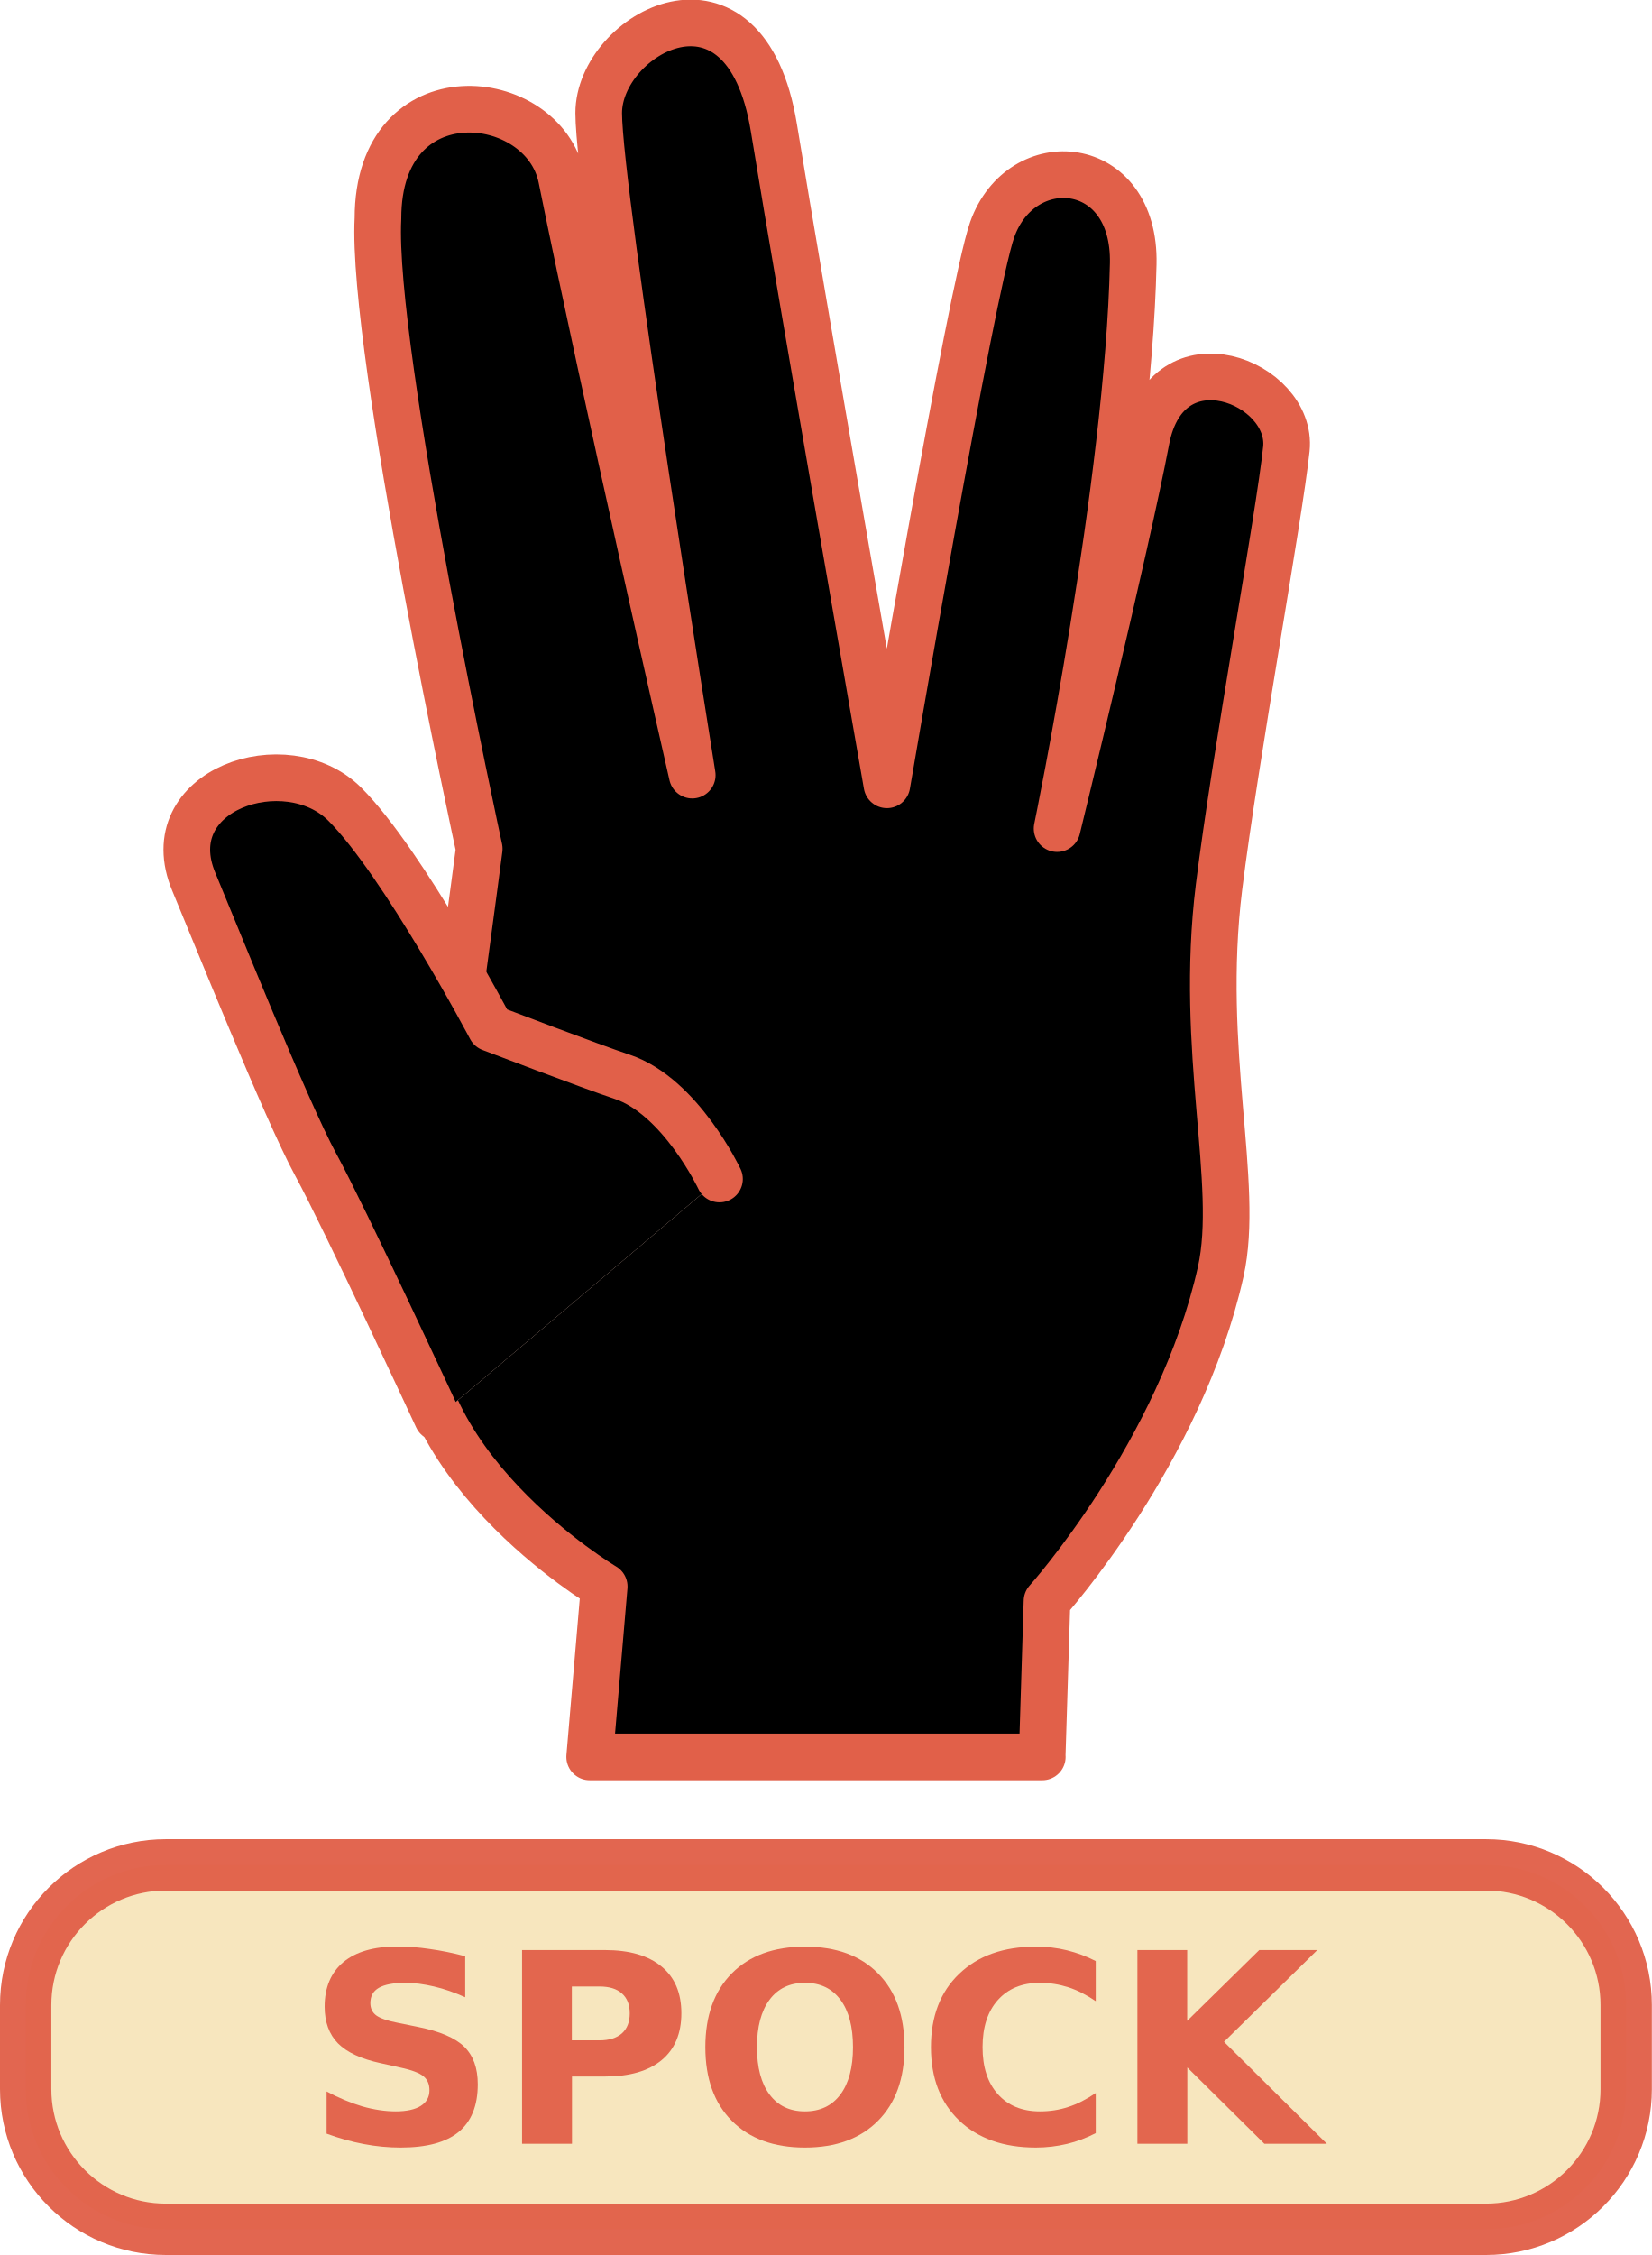
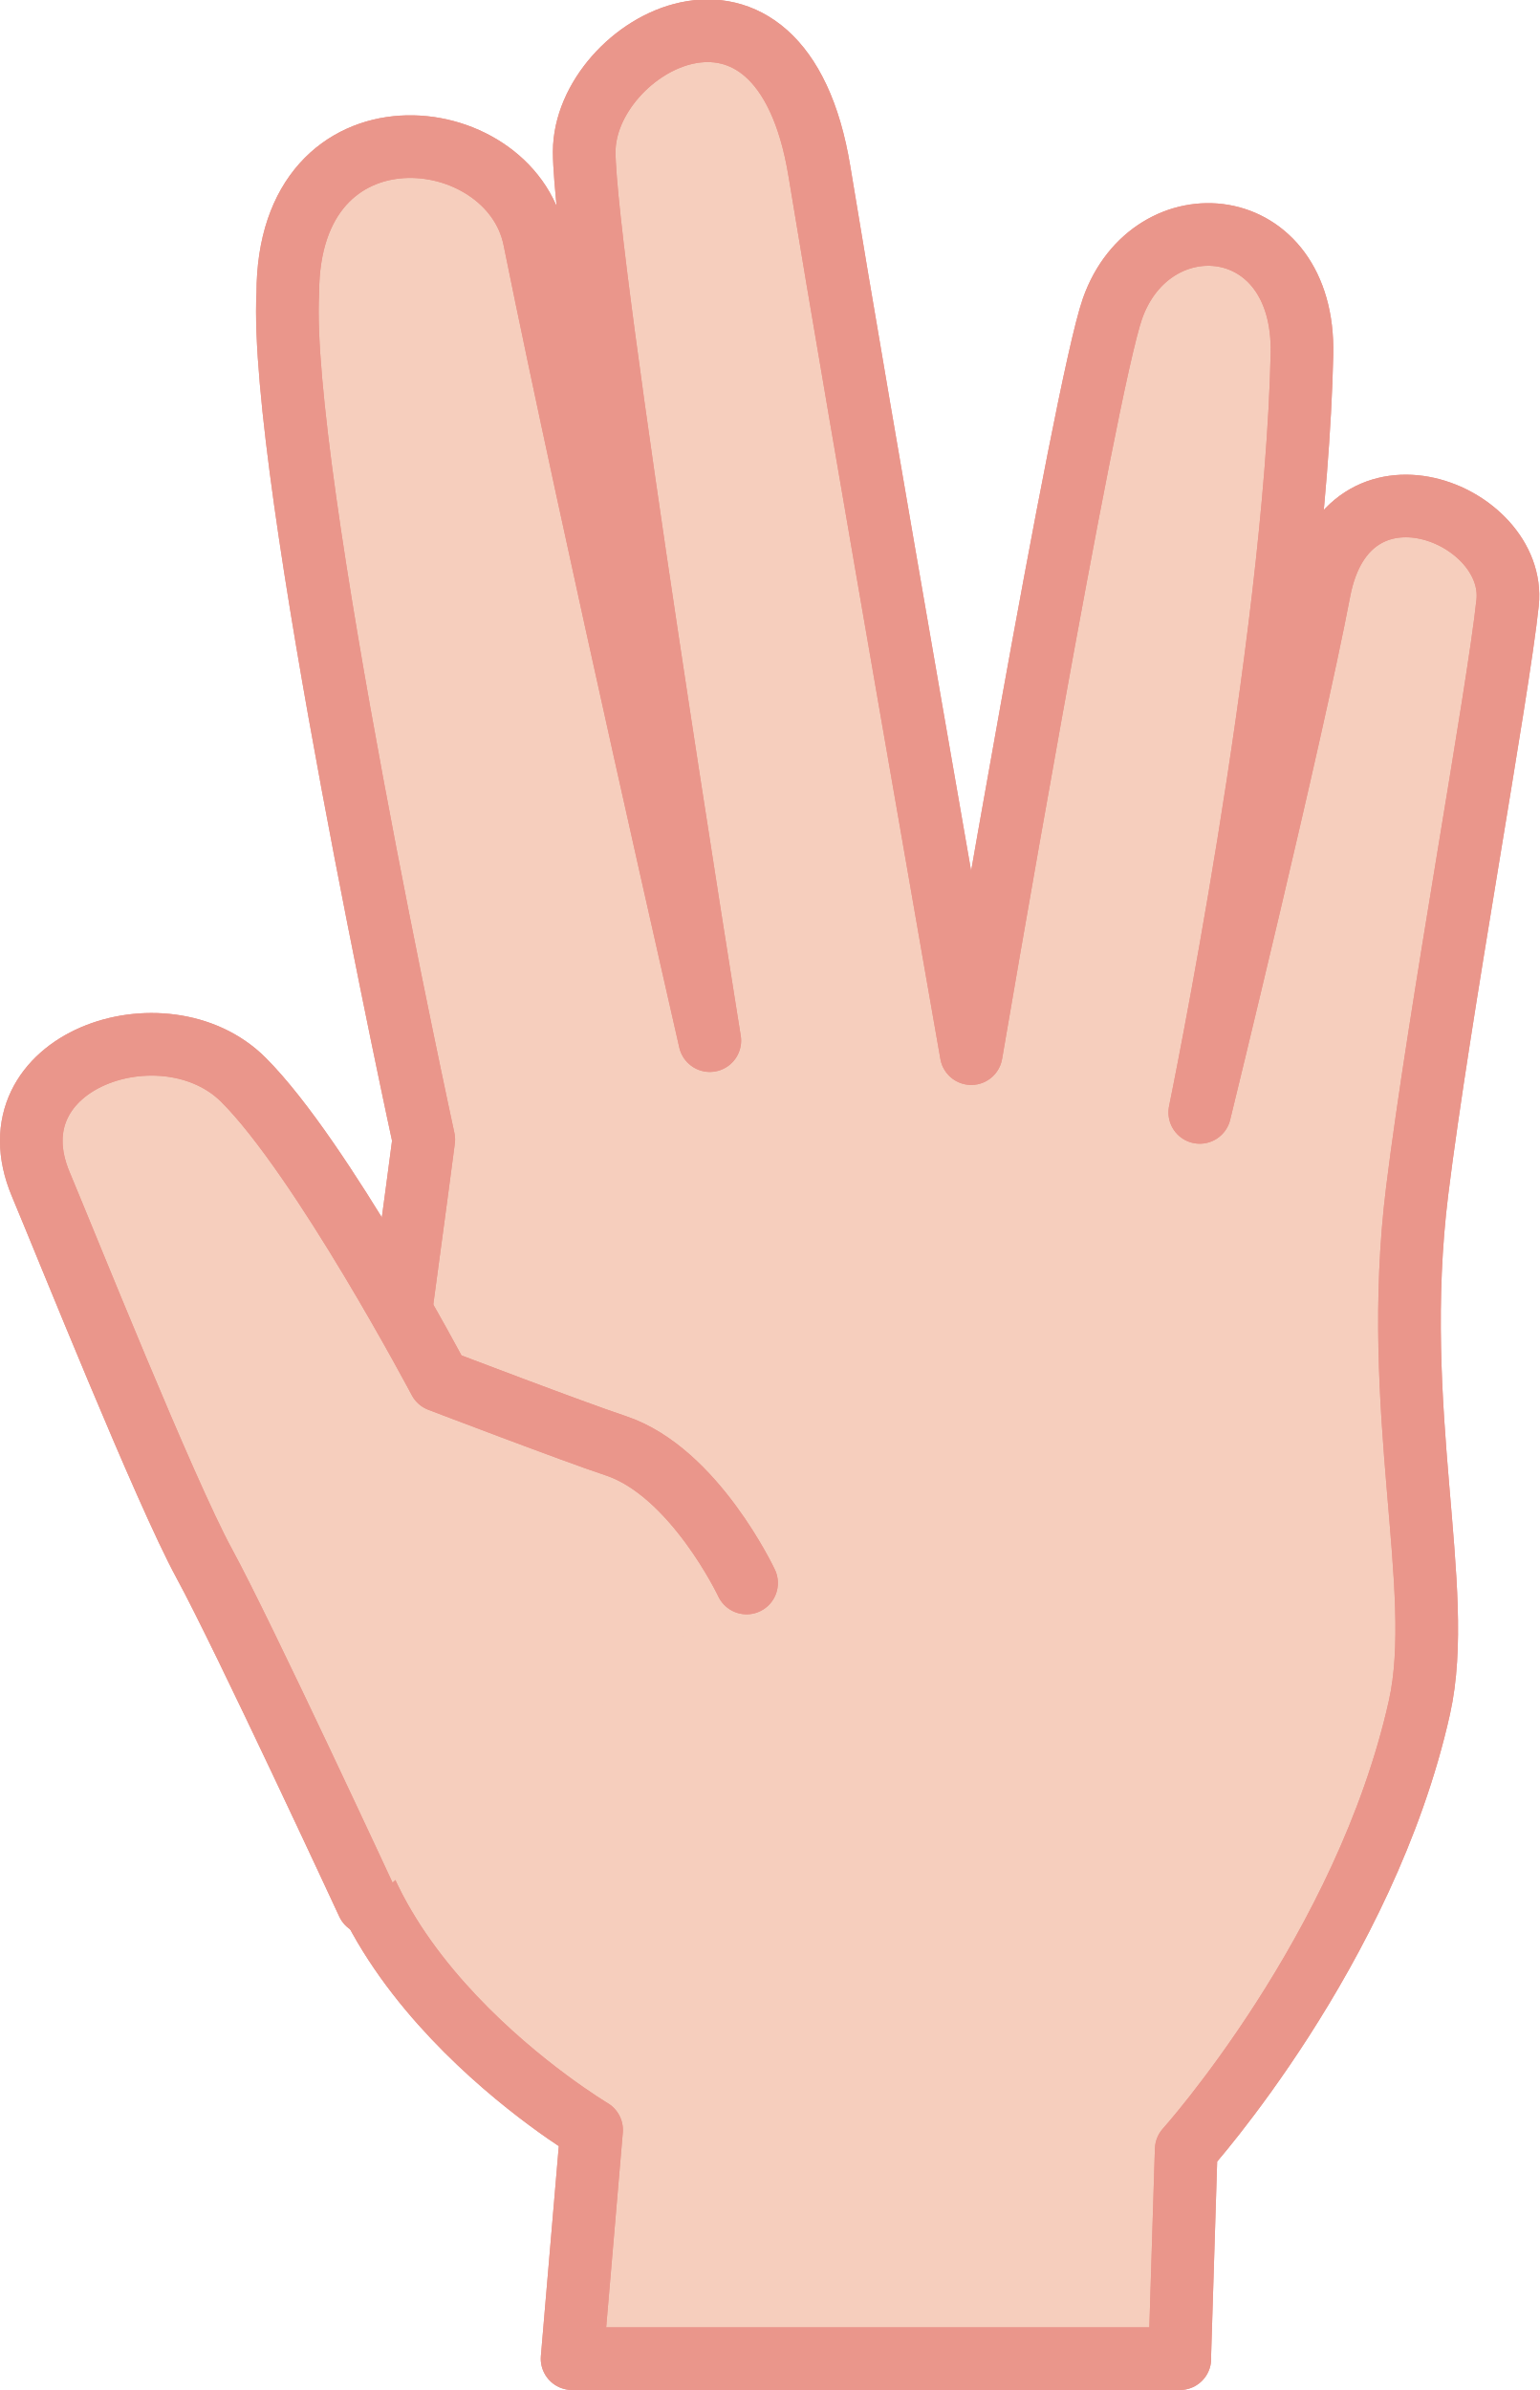
- <svg xmlns="http://www.w3.org/2000/svg" id="svg8514" width="126.09" height="172.08" viewBox="0 0 126.09 172.08">
-   <g id="g4079">
-     <g id="g4005">
-       <g id="g3997">
-         <path id="path4014" d="m79.56,134.07h-34.55l1.11-13s-16.14-9.58-14.23-22.54c2.51-17.05,4.69-33.76,4.69-33.76,0,0-8.26-37.98-7.73-48.1,0-11.28,12.63-9.88,14.01-3.09,3.35,16.55,9.98,45.57,9.98,45.57,0,0-7.14-44.47-7.14-50.52s11.17-12.34,13.37,1.11c2.2,13.46,8.63,50.15,8.63,50.15,0,0,6.43-37.8,8.03-42.35,2.23-6.32,10.96-5.59,10.77,2.6-.37,16.69-5.81,43.09-5.81,43.09,0,0,5.22-21.34,6.8-29.64,1.58-8.31,11.23-4.42,10.7.67s-3.91,23.49-5.14,33.43c-1.55,12.52,1.63,22.62.13,29.35-3.08,13.81-13.26,25.14-13.26,25.14l-.37,11.89Z" style="fill:#f7cfbe; stroke-width:0px;" />
-         <path id="path3995" d="m79.56,134.07h-34.55l1.11-13s-16.14-9.58-14.23-22.54c2.51-17.05,4.69-33.76,4.69-33.76,0,0-8.26-37.98-7.73-48.1,0-11.28,12.63-9.88,14.01-3.09,3.35,16.55,9.98,45.57,9.98,45.57,0,0-7.14-44.47-7.14-50.52s11.17-12.34,13.37,1.11c2.2,13.46,8.63,50.15,8.63,50.15,0,0,6.43-37.8,8.03-42.35,2.23-6.32,10.96-5.59,10.77,2.6-.37,16.69-5.81,43.09-5.81,43.09,0,0,5.22-21.34,6.8-29.64,1.58-8.31,11.23-4.42,10.7.67s-3.91,23.49-5.14,33.43c-1.55,12.52,1.63,22.62.13,29.35-3.08,13.81-13.26,25.14-13.26,25.14l-.37,11.89Z" style="stroke:#e16049; stroke-linecap:round; stroke-linejoin:round; stroke-width:3.56px;" />
-       </g>
-       <g id="g4003">
-         <path id="path3999" d="m33.38,108.18s-7.06-15.23-9.29-19.32c-2.23-4.09-7.87-18.17-9.29-21.55-2.97-7.06,7.06-10.4,11.52-5.94,4.46,4.46,11.14,17.09,11.14,17.09,0,0,7.67,2.93,10.03,3.71,4.46,1.49,7.43,7.8,7.43,7.8" style="fill:#f7cfbe; stroke-width:0px;" />
-         <path id="path4001" d="m33.38,108.18s-7.06-15.23-9.29-19.32c-2.23-4.09-7.87-18.17-9.29-21.55-2.97-7.06,7.06-10.4,11.52-5.94,4.46,4.46,11.14,17.09,11.14,17.09,0,0,7.67,2.93,10.03,3.71,4.46,1.49,7.43,7.8,7.43,7.8" style="stroke:#e16049; stroke-linecap:round; stroke-linejoin:round; stroke-width:3.56px;" />
-       </g>
+ <svg xmlns="http://www.w3.org/2000/svg" id="svg8514" width="87.52" height="135.85" viewBox="0 0 87.52 135.85">
+   <g id="g4005">
+     <g id="g3997">
+       <path id="path4014" d="m67.07,134.07h-34.55l1.11-13s-16.14-9.58-14.23-22.54c2.51-17.05,4.69-33.76,4.69-33.76,0,0-8.26-37.98-7.73-48.1,0-11.28,12.63-9.88,14.01-3.09,3.35,16.55,9.98,45.57,9.98,45.57,0,0-7.14-44.47-7.14-50.52s11.17-12.34,13.37,1.11c2.2,13.46,8.63,50.15,8.63,50.15,0,0,6.43-37.8,8.03-42.35,2.23-6.32,10.96-5.59,10.77,2.6-.37,16.69-5.81,43.09-5.81,43.09,0,0,5.22-21.34,6.8-29.64,1.58-8.31,11.23-4.42,10.7.67s-3.91,23.49-5.14,33.43c-1.55,12.52,1.63,22.62.13,29.35-3.08,13.81-13.26,25.14-13.26,25.14l-.37,11.89Z" style="fill:#f6cebd; stroke:#ea968b; stroke-linecap:round; stroke-linejoin:round; stroke-width:3.56px;" />
+       <path id="path3995" d="m67.07,134.07h-34.55l1.11-13s-16.14-9.58-14.23-22.54c2.51-17.05,4.69-33.76,4.69-33.76,0,0-8.26-37.98-7.73-48.1,0-11.28,12.63-9.88,14.01-3.09,3.35,16.55,9.98,45.57,9.98,45.57,0,0-7.14-44.47-7.14-50.52s11.17-12.34,13.37,1.11c2.2,13.46,8.63,50.15,8.63,50.15,0,0,6.43-37.8,8.03-42.35,2.23-6.32,10.96-5.59,10.77,2.6-.37,16.69-5.81,43.09-5.81,43.09,0,0,5.22-21.34,6.8-29.64,1.58-8.31,11.23-4.42,10.7.67s-3.91,23.49-5.14,33.43c-1.55,12.52,1.63,22.62.13,29.35-3.08,13.81-13.26,25.14-13.26,25.14l-.37,11.89Z" style="fill:rgba(246,206,189,0); stroke:#ea968b; stroke-linecap:round; stroke-linejoin:round; stroke-width:3.56px;" />
    </g>
-     <rect id="rect4007" x="1.96" y="142.31" width="122.17" height="27.81" rx="10.7" ry="10.7" style="fill:#f7e6be; stroke:rgba(225,96,73,.96); stroke-linecap:round; stroke-linejoin:bevel; stroke-width:3.92px;" />
-     <g id="flowRoot4021">
-       <path id="path4140" d="m35.51,149.28v3.13c-.81-.36-1.6-.64-2.38-.82-.77-.18-1.5-.28-2.19-.28-.91,0-1.58.13-2.02.38-.44.25-.65.64-.65,1.17,0,.4.15.71.44.93.3.22.83.41,1.6.56l1.62.33c1.64.33,2.81.83,3.5,1.5.69.67,1.04,1.63,1.04,2.87,0,1.63-.49,2.84-1.46,3.64-.96.79-2.44,1.19-4.43,1.19-.94,0-1.88-.09-2.82-.27s-1.89-.44-2.83-.79v-3.22c.94.5,1.85.88,2.73,1.14.88.25,1.74.38,2.55.38s1.47-.14,1.91-.42c.44-.28.66-.67.66-1.19,0-.46-.15-.82-.46-1.07-.3-.25-.89-.48-1.79-.67l-1.48-.33c-1.48-.32-2.56-.82-3.25-1.51-.68-.69-1.02-1.63-1.02-2.8,0-1.47.48-2.6,1.43-3.4.95-.79,2.32-1.19,4.1-1.19.81,0,1.65.06,2.5.19.86.12,1.75.3,2.66.54h0Z" style="fill:#e3664e; stroke-width:0px;" />
-       <path id="path4142" d="m39.84,148.81h6.33c1.88,0,3.32.42,4.33,1.26,1.01.83,1.51,2.02,1.51,3.56s-.5,2.75-1.51,3.58c-1,.83-2.45,1.25-4.33,1.25h-2.51v5.13h-3.81v-14.78Zm3.81,2.76v4.13h2.11c.74,0,1.31-.18,1.71-.53.4-.36.6-.87.6-1.53s-.2-1.17-.6-1.52c-.4-.36-.97-.53-1.71-.53h-2.11Z" style="fill:#e3664e; stroke-width:0px;" />
-       <path id="path4144" d="m61.44,151.31c-1.16,0-2.06.43-2.7,1.29-.64.86-.96,2.07-.96,3.62s.32,2.76.96,3.61c.64.86,1.54,1.29,2.7,1.29s2.07-.43,2.71-1.29c.64-.86.96-2.06.96-3.61s-.32-2.77-.96-3.62c-.64-.86-1.54-1.29-2.71-1.29Zm0-2.76c2.38,0,4.24.68,5.58,2.04,1.35,1.36,2.02,3.24,2.02,5.63s-.67,4.26-2.02,5.62-3.21,2.04-5.58,2.04c-2.37,0-4.23-.68-5.58-2.04-1.35-1.36-2.02-3.23-2.02-5.62s.67-4.27,2.02-5.63c1.35-1.36,3.21-2.04,5.58-2.04Z" style="fill:#e3664e; stroke-width:0px;" />
-       <path id="path4146" d="m83.64,162.78c-.7.36-1.43.64-2.19.82-.76.18-1.55.28-2.38.28-2.46,0-4.41-.69-5.85-2.06-1.44-1.38-2.16-3.25-2.16-5.6s.72-4.23,2.16-5.6c1.44-1.38,3.39-2.07,5.85-2.07.83,0,1.62.09,2.38.28s1.49.46,2.19.82v3.06c-.71-.48-1.4-.84-2.09-1.06-.69-.22-1.41-.34-2.17-.34-1.36,0-2.43.44-3.21,1.31-.78.87-1.17,2.07-1.17,3.6s.39,2.72,1.17,3.59c.78.87,1.85,1.31,3.21,1.31.76,0,1.48-.11,2.17-.34.69-.22,1.38-.58,2.09-1.06v3.06Z" style="fill:#e3664e; stroke-width:0px;" />
-       <path id="path4148" d="m86.81,148.81h3.81v5.4l5.5-5.4h4.43l-7.12,7,7.85,7.78h-4.77l-5.88-5.82v5.82h-3.81v-14.78Z" style="fill:#e3664e; stroke-width:0px;" />
+     <g id="g4003">
+       <path id="path3999" d="m20.9,108.19s-7.06-15.23-9.29-19.32c-2.23-4.09-7.87-18.17-9.29-21.55-2.97-7.06,7.06-10.4,11.52-5.94,4.46,4.46,11.14,17.09,11.14,17.09,0,0,7.67,2.93,10.03,3.71,4.46,1.49,7.43,7.8,7.43,7.8" style="fill:#f6cebd; stroke:#ea968b; stroke-linecap:round; stroke-linejoin:round; stroke-width:3.56px;" />
+       <path id="path4001" d="m20.9,108.19s-7.06-15.23-9.29-19.32c-2.23-4.09-7.87-18.17-9.29-21.55-2.97-7.06,7.06-10.4,11.52-5.94,4.46,4.46,11.14,17.09,11.14,17.09,0,0,7.67,2.93,10.03,3.71,4.46,1.49,7.43,7.8,7.43,7.8" style="fill:rgba(246,206,189,0); stroke:#ea968b; stroke-linecap:round; stroke-linejoin:round; stroke-width:3.56px;" />
    </g>
  </g>
</svg>
